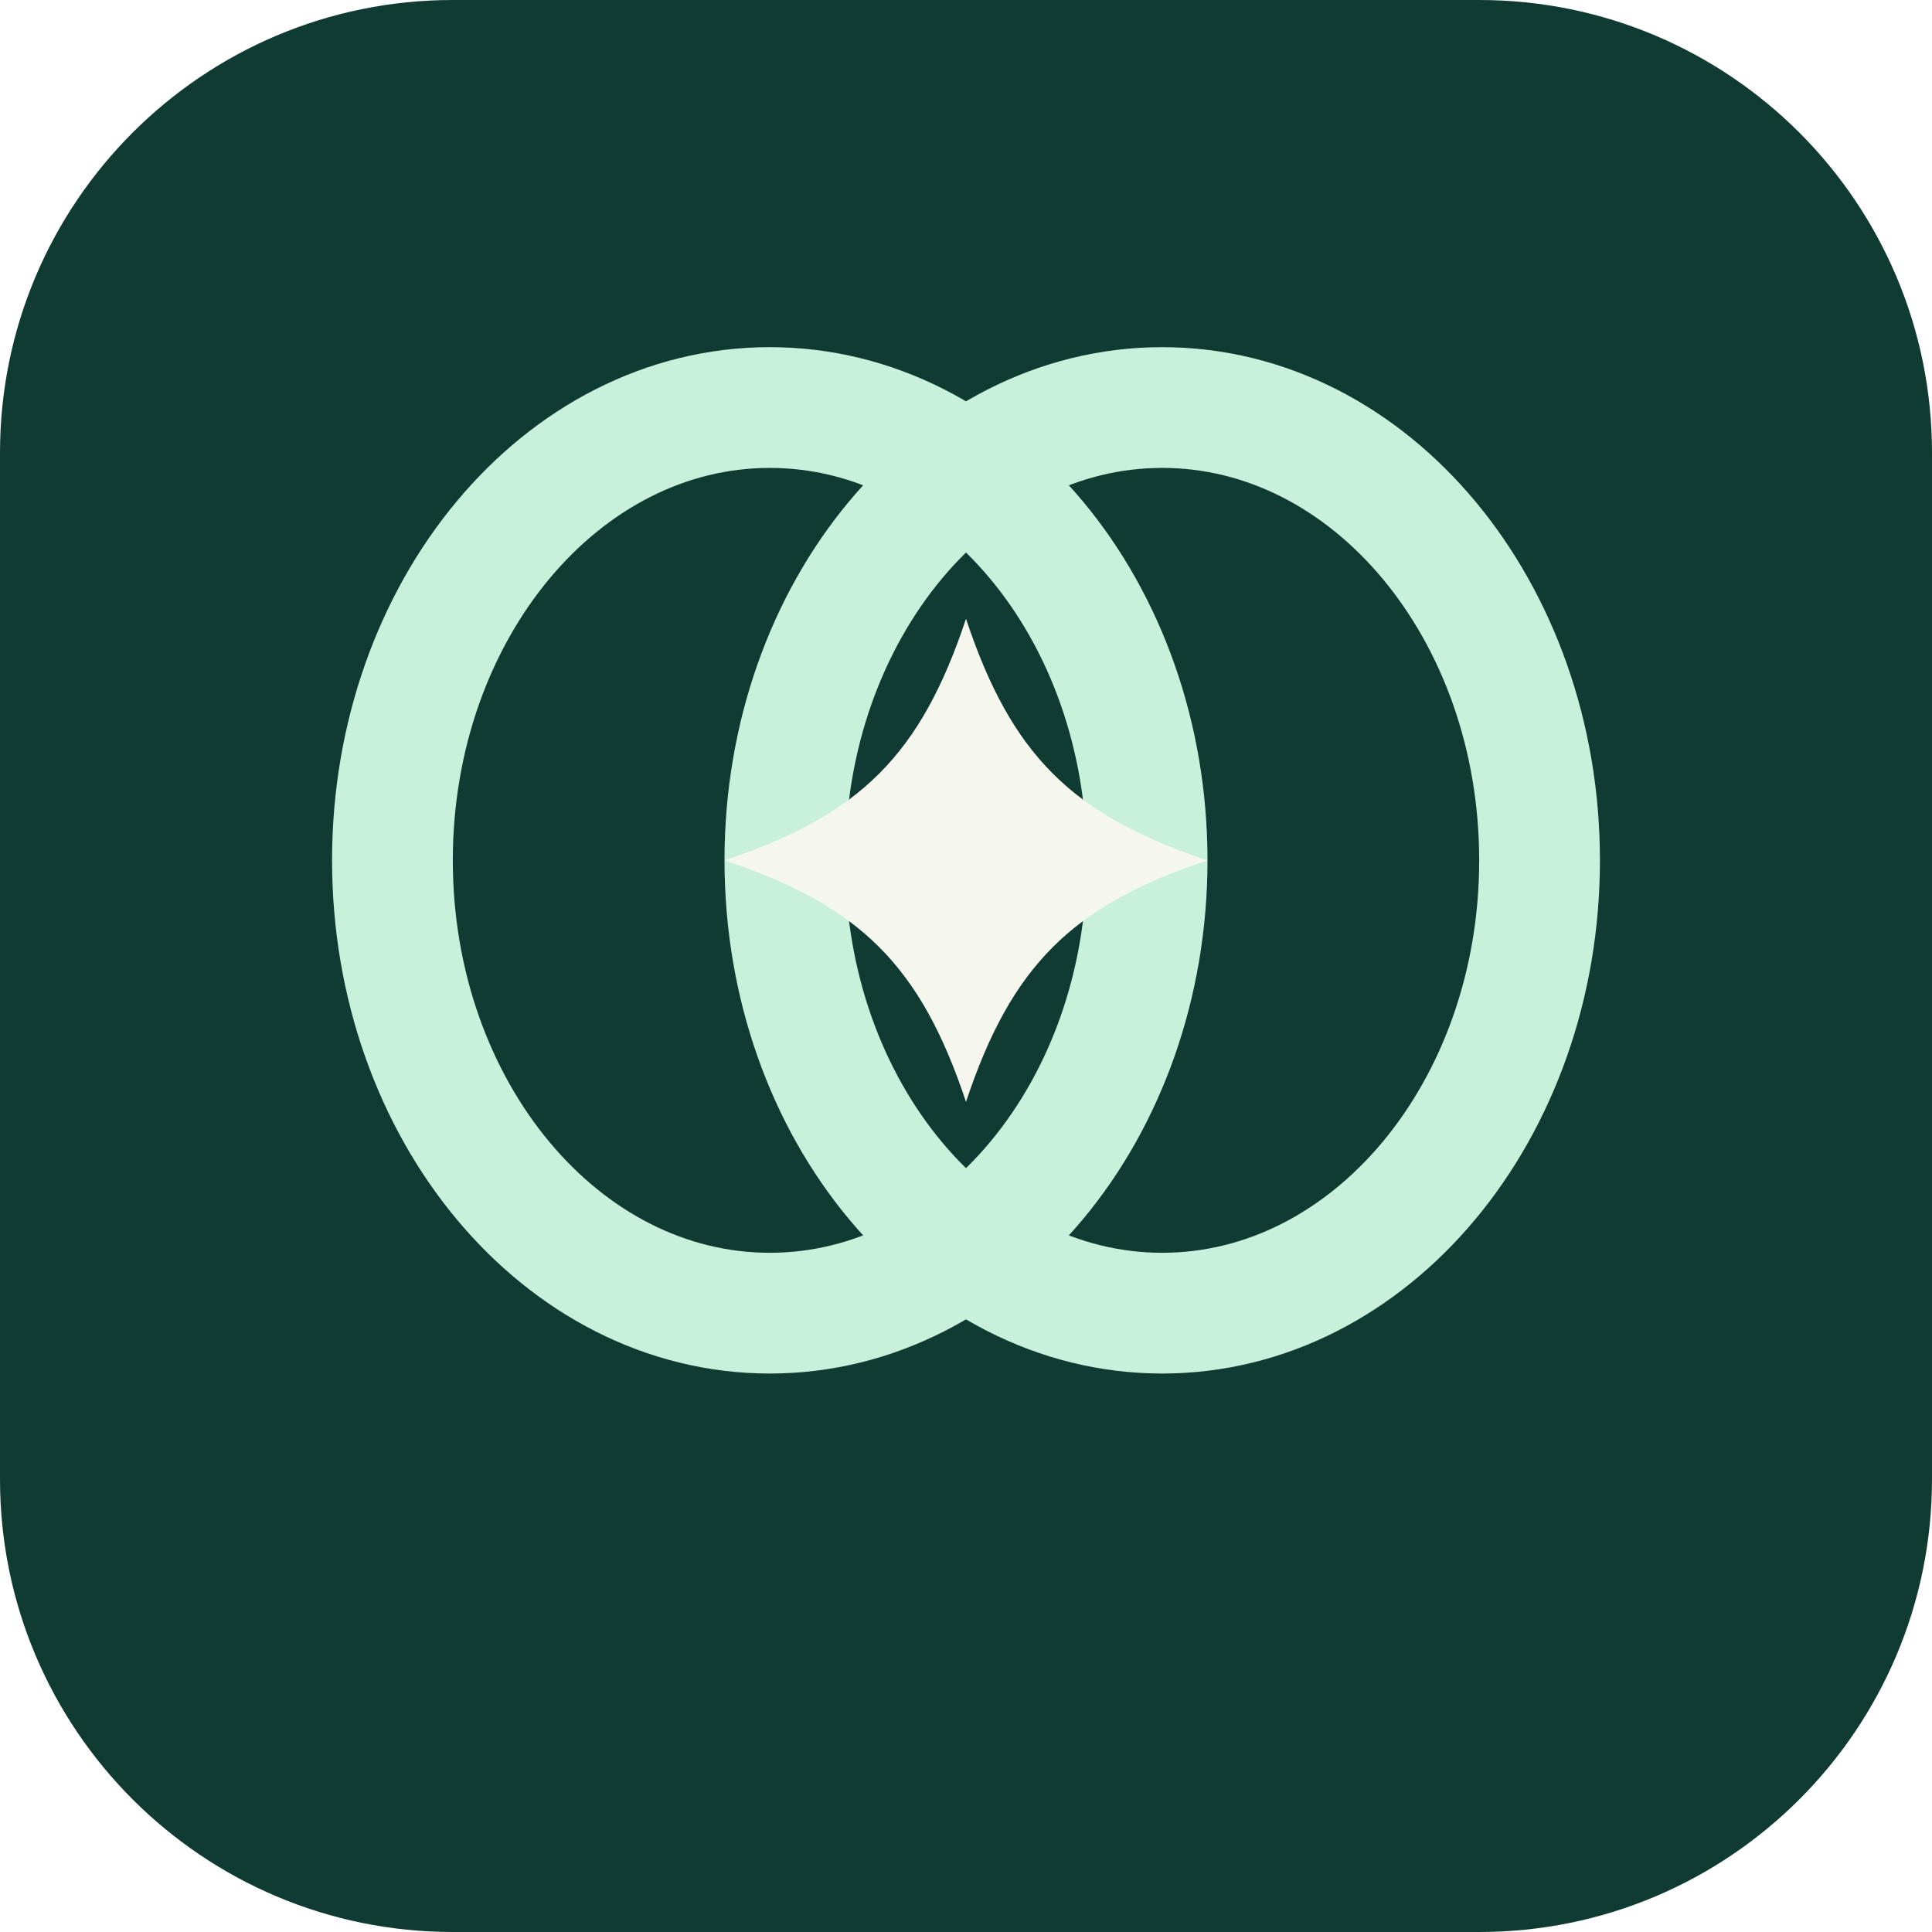
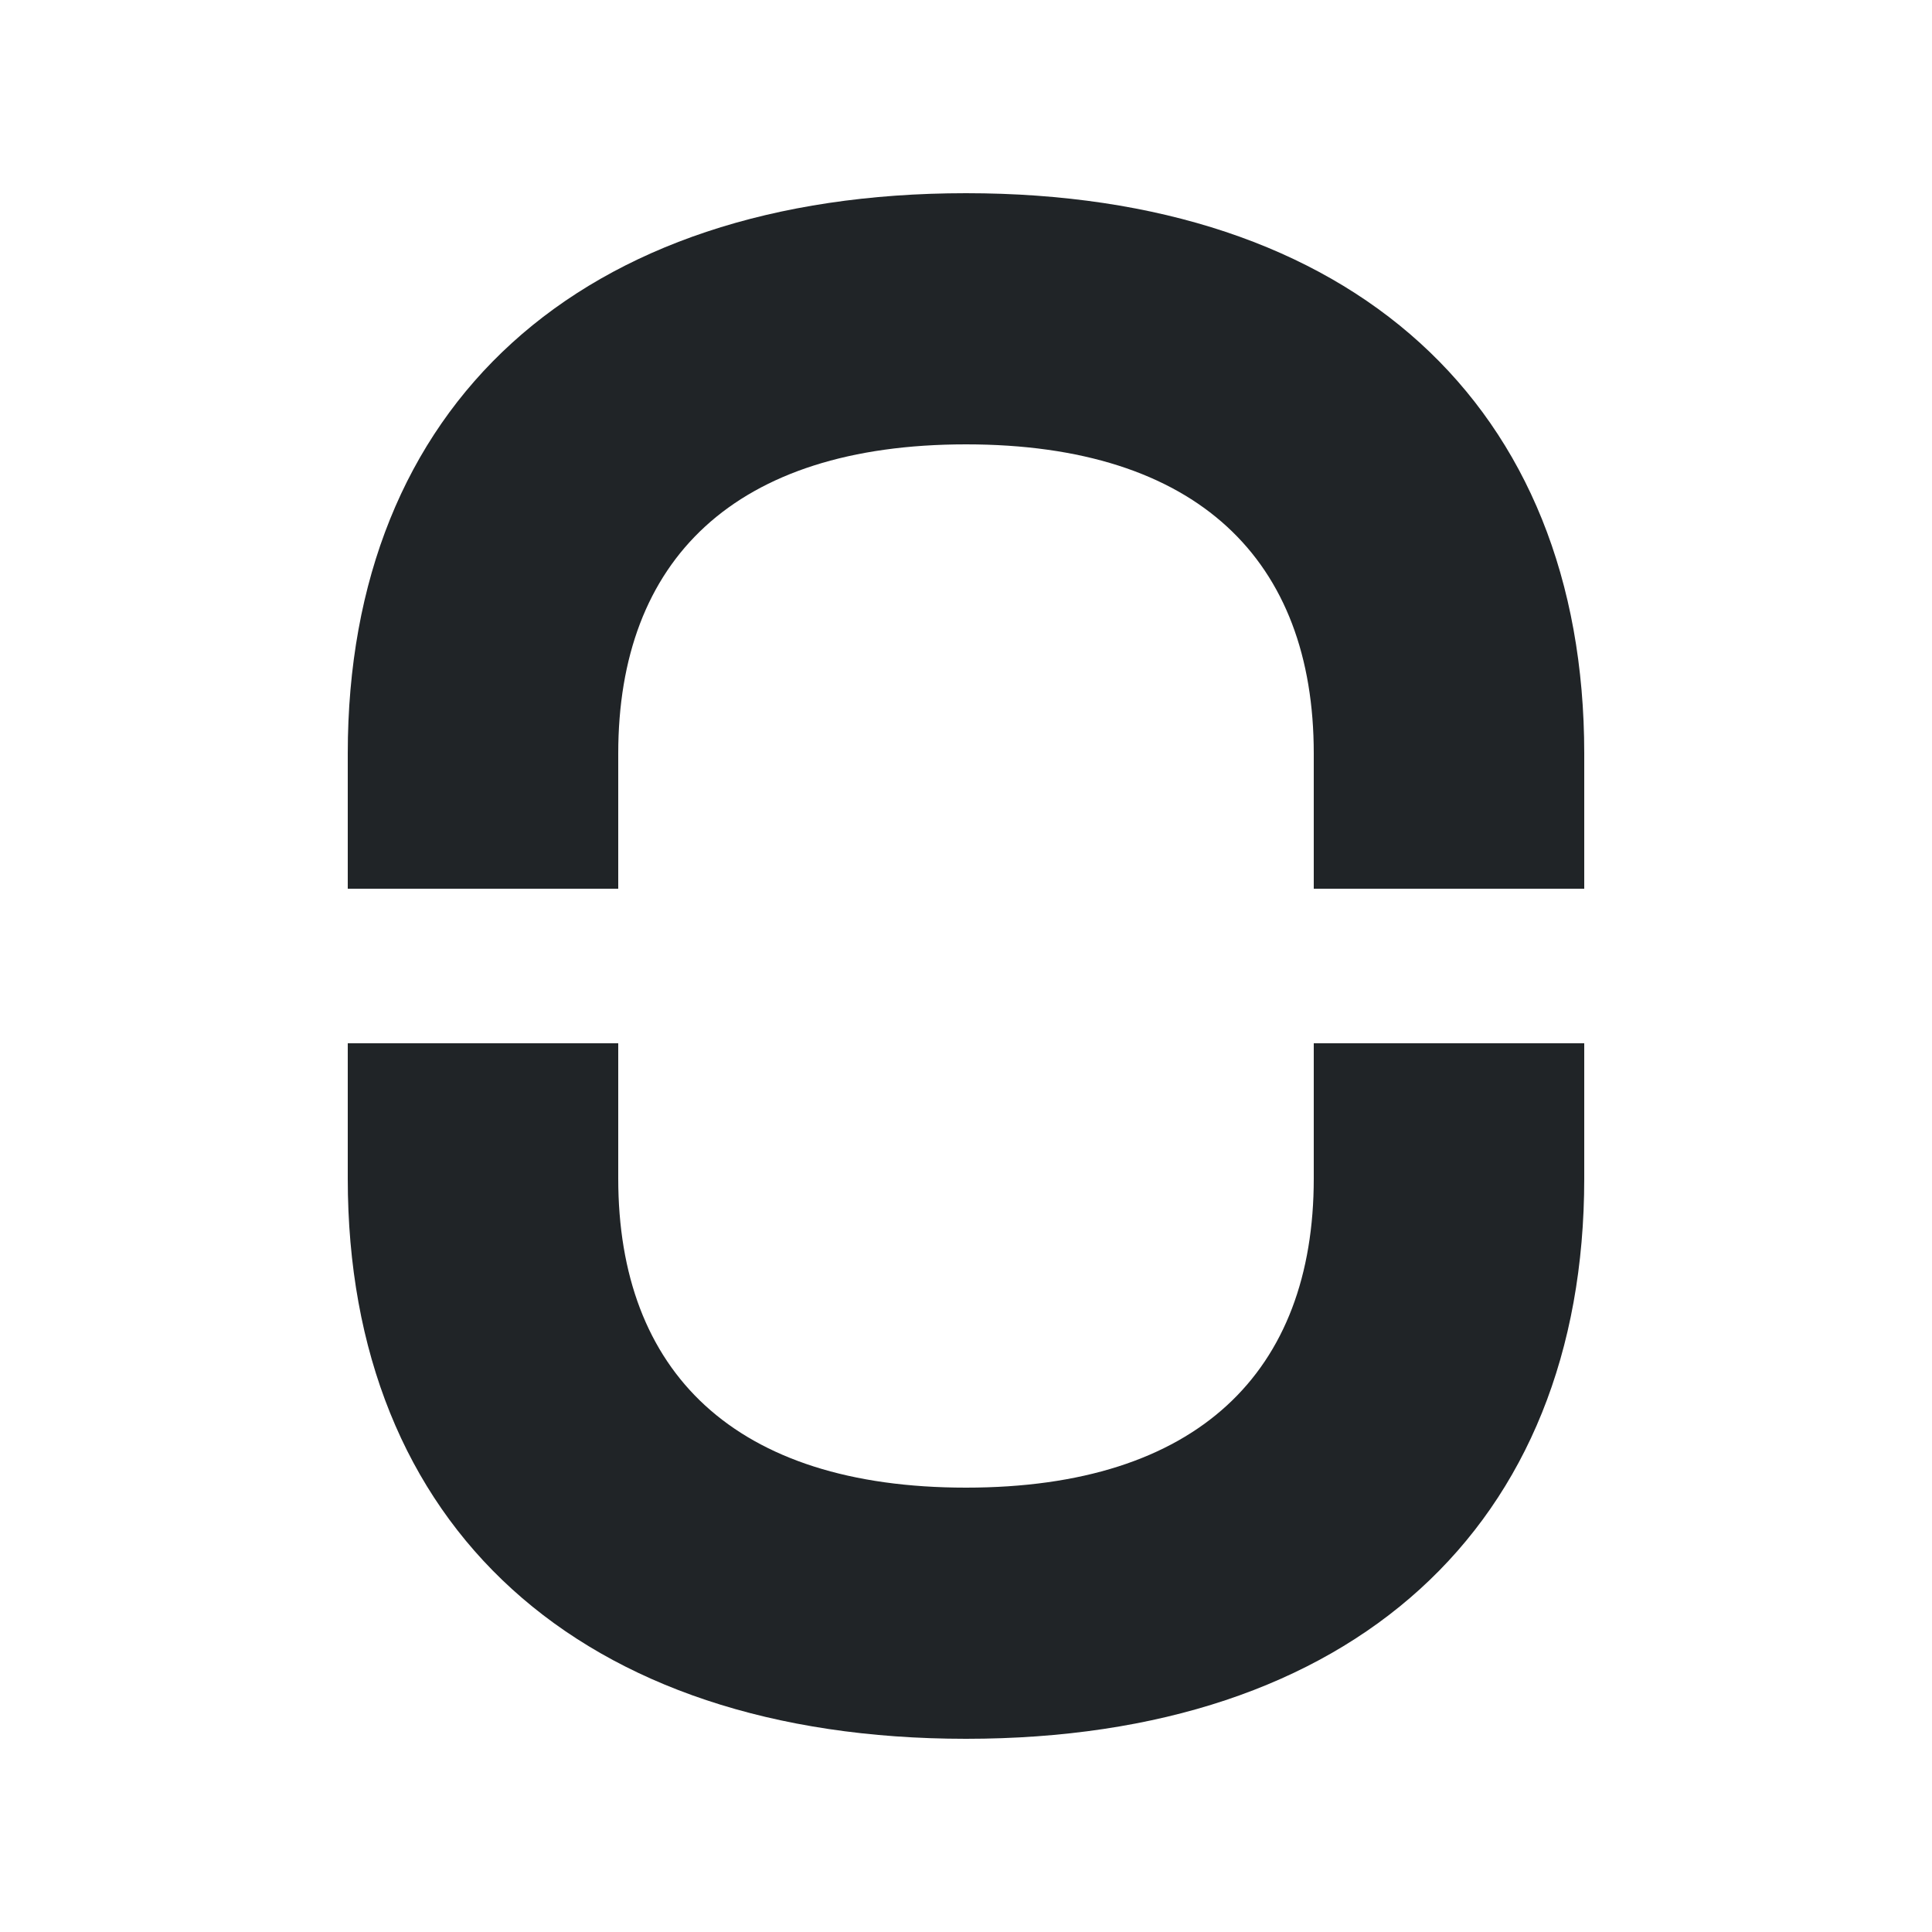
- <svg xmlns="http://www.w3.org/2000/svg" viewBox="0 0 128 128" role="img" aria-labelledby="title">
-   <rect width="128" height="128" rx="30" fill="#103b32" />
-   <g fill="none" stroke="#c8f0da" stroke-width="8">
-     <ellipse cx="51" cy="57" rx="25" ry="30" />
-     <ellipse cx="77" cy="57" rx="25" ry="30" />
+ <svg xmlns="http://www.w3.org/2000/svg" viewBox="0 0 100 100" role="img" aria-labelledby="title">
+   <g fill="#202427">
+     <path d="M18 46v-7C18 21 30 10 50 10s32 11 32 29v7H68v-7c0-10-6-16-18-16s-18 6-18 16v7H18zm0 8h14v7c0 10 6 16 18 16s18-6 18-16v-7h14v7c0 18-12 29-32 29S18 79 18 61v-7z" />
  </g>
-   <path d="M64 41c3 9 7 13 16 16-9 3-13 7-16 16-3-9-7-13-16-16 9-3 13-7 16-16Z" fill="#f5f7ef" />
</svg>
